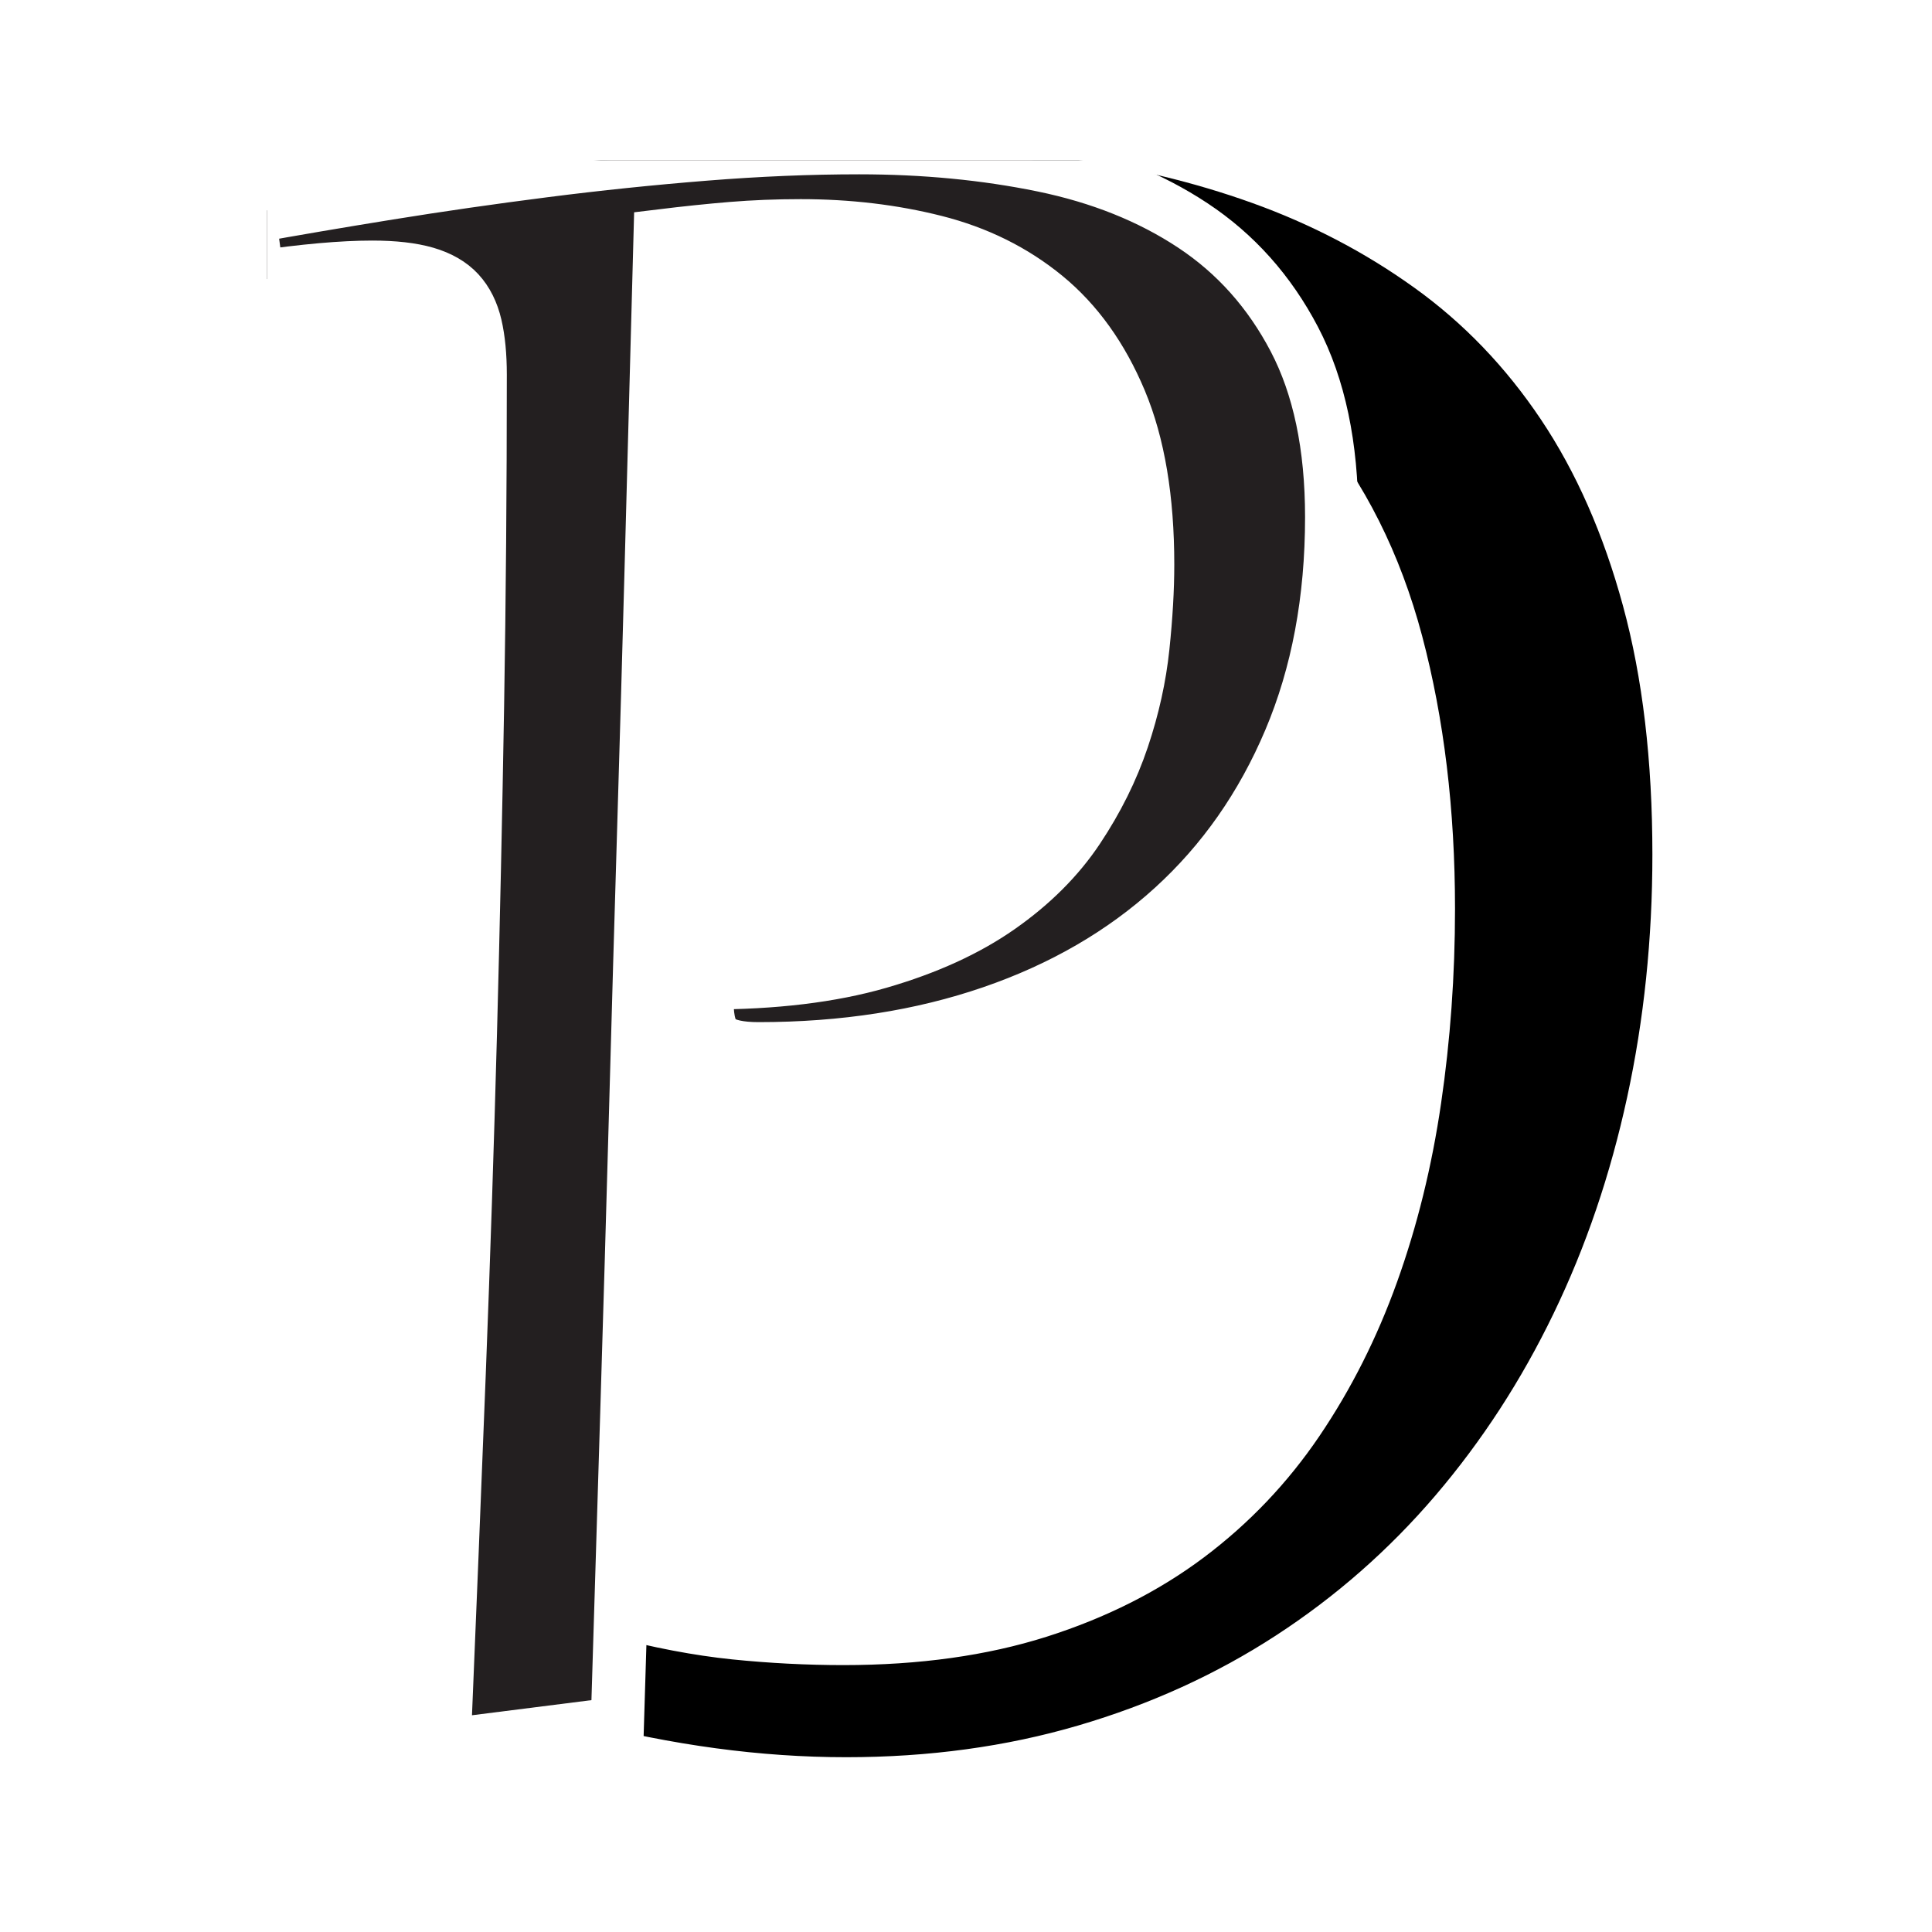
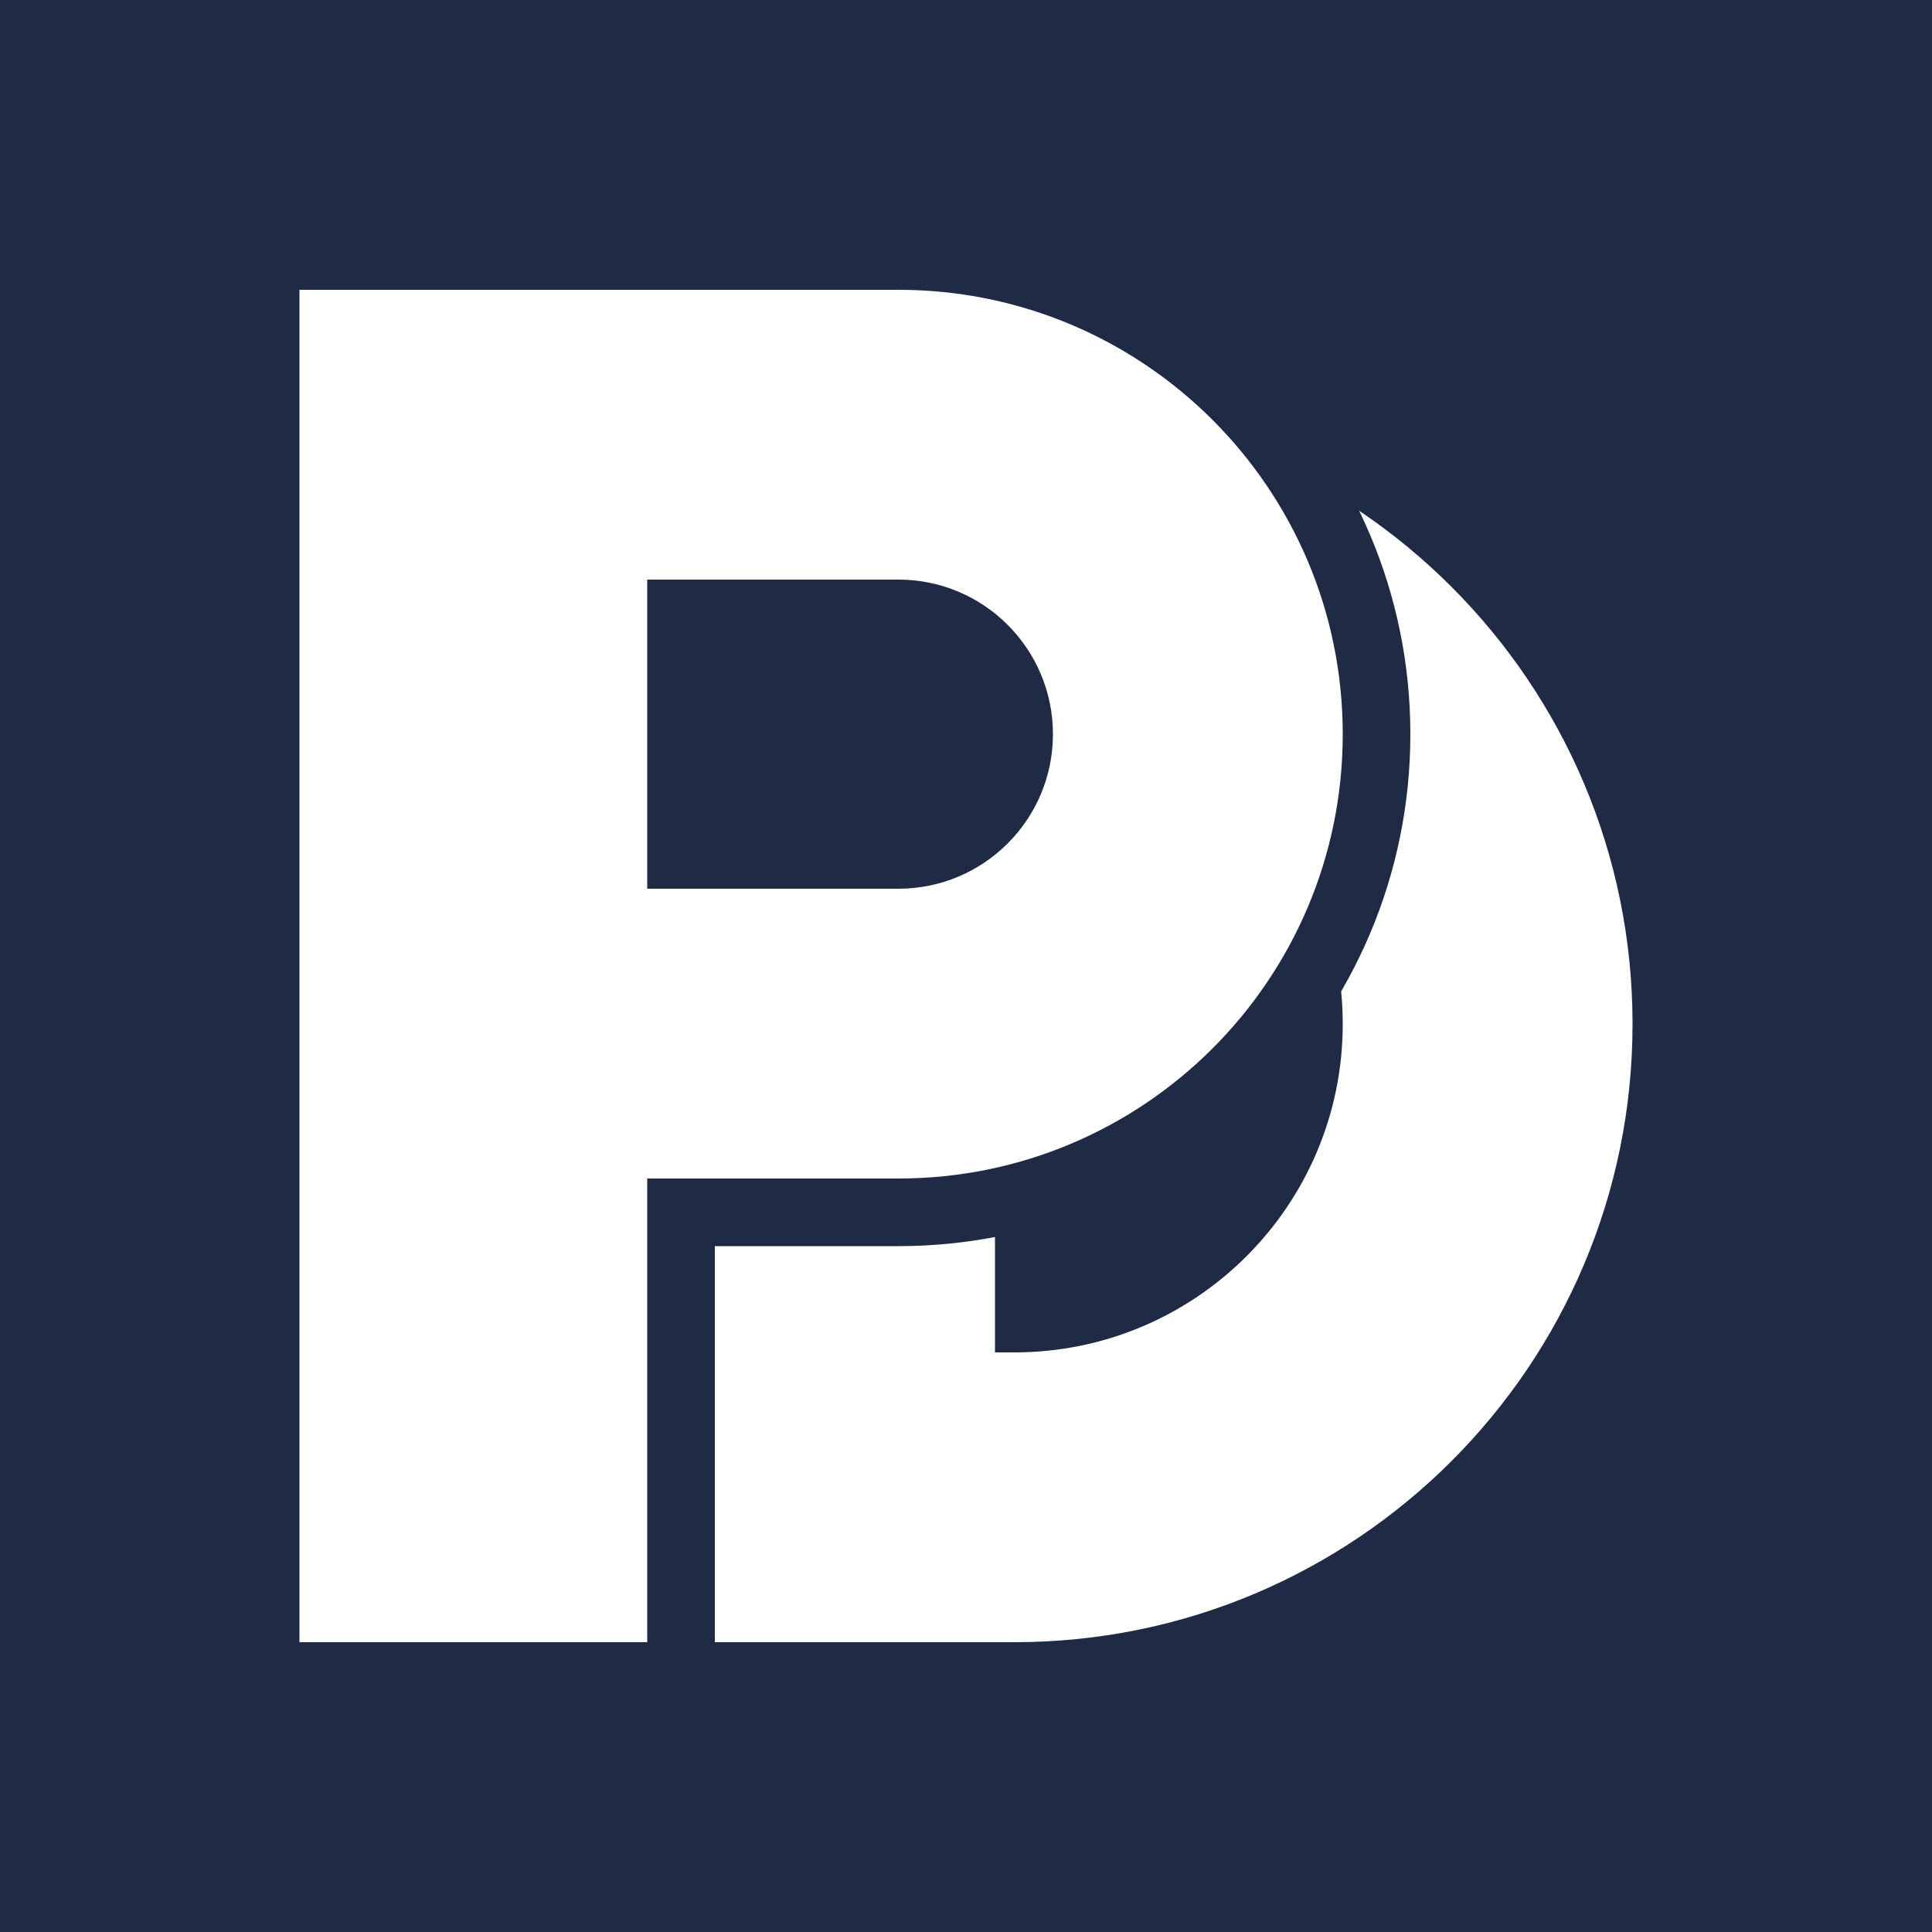
- <svg xmlns="http://www.w3.org/2000/svg" xmlns:xlink="http://www.w3.org/1999/xlink" viewBox="0 0 300 300">
-   <rect width="300" height="300" fill="#fff" />
-   <g transform="translate(150 150) scale(.92) translate(-603 -298)">
-     <defs>
-       <g>
-         <g id="glyph-0-0">
-           <path d="M 72.656 -250.531 C 72.582 -246.707 72.469 -241.016 72.312 -233.453 C 72.164 -225.891 71.977 -217.082 71.75 -207.031 C 71.52 -196.988 71.234 -186.023 70.891 -174.141 C 70.547 -162.266 70.18 -150.117 69.797 -137.703 C 69.41 -125.285 68.988 -112.926 68.531 -100.625 C 68.07 -88.32 67.613 -76.707 67.156 -65.781 C 66.695 -54.852 66.219 -44.938 65.719 -36.031 C 65.227 -27.133 64.754 -19.898 64.297 -14.328 C 71.859 -12.336 78.828 -11.016 85.203 -10.359 C 91.586 -9.711 97.875 -9.391 104.062 -9.391 C 116.895 -9.391 128.375 -10.992 138.5 -14.203 C 148.625 -17.422 157.523 -21.91 165.203 -27.672 C 172.879 -33.441 179.41 -40.301 184.797 -48.25 C 190.18 -56.195 194.57 -64.906 197.969 -74.375 C 201.375 -83.852 203.859 -93.938 205.422 -104.625 C 206.992 -115.32 207.781 -126.289 207.781 -137.531 C 207.781 -154.332 205.926 -169.723 202.219 -183.703 C 198.508 -197.691 192.473 -209.727 184.109 -219.812 C 175.742 -229.895 164.836 -237.742 151.391 -243.359 C 137.941 -248.973 121.516 -251.781 102.109 -251.781 C 97.297 -251.781 92.441 -251.664 87.547 -251.438 C 82.66 -251.207 77.695 -250.906 72.656 -250.531 Z M 3.547 -254.312 C 11.648 -255.832 19.977 -257.301 28.531 -258.719 C 37.094 -260.133 45.727 -261.375 54.438 -262.438 C 63.145 -263.508 71.875 -264.367 80.625 -265.016 C 89.375 -265.672 98.023 -266 106.578 -266 C 118.504 -266 130.062 -265.254 141.25 -263.766 C 152.445 -262.273 162.988 -259.754 172.875 -256.203 C 182.77 -252.648 191.844 -247.91 200.094 -241.984 C 208.352 -236.066 215.441 -228.691 221.359 -219.859 C 227.273 -211.035 231.875 -200.586 235.156 -188.516 C 238.445 -176.453 240.094 -162.508 240.094 -146.688 C 240.094 -132.477 238.676 -118.859 235.844 -105.828 C 233.02 -92.805 228.895 -80.68 223.469 -69.453 C 218.051 -58.223 211.426 -48.02 203.594 -38.844 C 195.758 -29.676 186.816 -21.828 176.766 -15.297 C 166.723 -8.766 155.645 -3.723 143.531 -0.172 C 131.426 3.379 118.422 5.156 104.516 5.156 C 97.336 5.156 90.039 4.656 82.625 3.656 C 75.219 2.664 67.504 1.141 59.484 -0.922 L 36.781 1.828 L 34.719 1.609 C 35.258 -3.285 35.832 -9.758 36.438 -17.812 C 37.051 -25.875 37.645 -35.254 38.219 -45.953 C 38.789 -56.648 39.344 -68.551 39.875 -81.656 C 40.414 -94.758 40.895 -108.852 41.312 -123.938 C 41.738 -139.031 42.066 -154.941 42.297 -171.672 C 42.523 -188.41 42.641 -205.797 42.641 -223.828 C 42.641 -227.492 42.484 -230.703 42.172 -233.453 C 41.867 -236.203 41.086 -238.492 39.828 -240.328 C 38.566 -242.16 36.691 -243.535 34.203 -244.453 C 31.723 -245.367 28.344 -245.828 24.062 -245.828 C 19.02 -245.828 12.566 -245.254 4.703 -244.109 Z M 3.547 -254.312 " />
-         </g>
-         <g id="glyph-1-0">
-           <path d="M 42.75 -227.719 C 42.75 -230.926 42.477 -233.676 41.938 -235.969 C 41.406 -238.258 40.469 -240.129 39.125 -241.578 C 37.789 -243.035 35.941 -244.109 33.578 -244.797 C 31.211 -245.484 28.195 -245.828 24.531 -245.828 C 19.488 -245.828 13.031 -245.254 5.156 -244.109 L 3.781 -254.312 C 10.969 -255.602 18.816 -256.938 27.328 -258.312 C 35.848 -259.688 44.598 -260.945 53.578 -262.094 C 62.555 -263.25 71.57 -264.188 80.625 -264.906 C 89.676 -265.633 98.367 -266 106.703 -266 C 117.703 -266 128.035 -265.004 137.703 -263.016 C 147.367 -261.023 155.812 -257.645 163.031 -252.875 C 170.25 -248.102 175.957 -241.703 180.156 -233.672 C 184.363 -225.648 186.469 -215.645 186.469 -203.656 C 186.469 -189.676 184.113 -177.125 179.406 -166 C 174.707 -154.883 168.117 -145.469 159.641 -137.75 C 151.16 -130.039 140.977 -124.141 129.094 -120.047 C 117.219 -115.961 104.098 -113.922 89.734 -113.922 C 86.523 -113.922 84.27 -114.414 82.969 -115.406 C 81.676 -116.395 81.031 -118.535 81.031 -121.828 L 81.031 -123.312 C 81.031 -124.082 81.066 -124.656 81.141 -125.031 C 92.367 -125.031 102.016 -126.195 110.078 -128.531 C 118.141 -130.863 124.922 -133.957 130.422 -137.812 C 135.922 -141.664 140.312 -146.055 143.594 -150.984 C 146.883 -155.922 149.406 -161.004 151.156 -166.234 C 152.914 -171.461 154.062 -176.633 154.594 -181.75 C 155.133 -186.875 155.406 -191.5 155.406 -195.625 C 155.406 -206.707 153.859 -215.93 150.766 -223.297 C 147.672 -230.672 143.469 -236.535 138.156 -240.891 C 132.844 -245.254 126.633 -248.332 119.531 -250.125 C 112.426 -251.914 104.863 -252.812 96.844 -252.812 C 92.789 -252.812 88.91 -252.66 85.203 -252.359 C 81.504 -252.055 77.477 -251.633 73.125 -251.094 C 72.969 -245.219 72.754 -237.348 72.484 -227.484 C 72.223 -217.629 71.922 -206.301 71.578 -193.5 C 71.234 -180.707 70.832 -166.691 70.375 -151.453 C 69.914 -136.211 69.453 -120.281 68.984 -103.656 C 68.523 -87.039 68.031 -69.961 67.5 -52.422 C 66.969 -34.891 66.43 -17.414 65.891 0 L 38.734 3.438 L 36.672 3.203 C 37.586 -18.723 38.426 -39.504 39.188 -59.141 C 39.957 -78.773 40.586 -97.895 41.078 -116.5 C 41.578 -135.102 41.977 -153.516 42.281 -171.734 C 42.594 -189.953 42.75 -208.613 42.75 -227.719 Z M 42.75 -227.719 " />
-         </g>
-       </g>
-       <mask id="gap" maskUnits="userSpaceOnUse" x="485" y="162" width="236" height="272">
-         <rect x="485" y="162" width="236" height="272" fill="#fff" />
-         <path fill="none" stroke-width="9" stroke-linecap="butt" stroke-linejoin="miter" stroke="#000" stroke-opacity="1" stroke-miterlimit="10" d="M 0.001 -0.001 C -0.308 -18.246 -0.707 -36.682 -1.203 -55.306 C -1.704 -73.938 -2.334 -93.079 -3.096 -112.739 C -3.863 -132.4 -4.704 -153.206 -5.623 -175.159 L -3.558 -175.39 L 23.639 -171.948 C 24.171 -154.505 24.707 -137.007 25.243 -119.451 C 25.779 -101.894 26.275 -84.799 26.737 -68.158 C 27.195 -51.52 27.652 -35.571 28.114 -20.311 C 28.571 -5.05 28.974 8.987 29.318 21.803 C 29.662 34.615 29.967 45.957 30.233 55.825 C 30.503 65.692 30.71 73.569 30.867 79.463 C 35.228 79.995 39.26 80.417 42.971 80.722 C 46.683 81.027 50.563 81.184 54.618 81.184 C 62.652 81.184 70.223 80.284 77.337 78.485 C 84.452 76.686 90.666 73.608 95.985 69.247 C 101.3 64.89 105.508 59.016 108.606 51.636 C 111.703 44.252 113.252 35.014 113.252 23.923 C 113.252 19.793 112.986 15.162 112.45 10.039 C 111.915 4.915 110.769 -0.271 109.009 -5.508 C 107.249 -10.748 104.722 -15.836 101.437 -20.768 C 98.148 -25.704 93.748 -30.104 88.241 -33.964 C 82.731 -37.828 75.941 -40.926 67.873 -43.26 C 59.801 -45.595 50.144 -46.761 38.9 -46.761 C 38.822 -47.144 38.783 -47.715 38.783 -48.482 L 38.783 -49.972 C 38.783 -53.261 39.432 -55.404 40.734 -56.397 C 42.037 -57.395 44.293 -57.891 47.504 -57.891 C 61.885 -57.891 75.022 -55.842 86.919 -51.751 C 98.813 -47.66 109.009 -41.751 117.5 -34.023 C 125.99 -26.298 132.588 -16.869 137.293 -5.738 C 141.998 5.392 144.352 17.958 144.352 31.956 C 144.352 43.967 142.244 53.987 138.04 62.02 C 133.832 70.053 128.114 76.459 120.886 81.238 C 113.655 86.022 105.203 89.405 95.528 91.395 C 85.848 93.382 75.503 94.379 64.486 94.379 C 56.148 94.379 47.446 94.016 38.384 93.288 C 29.318 92.561 20.292 91.626 11.304 90.476 C 2.313 89.33 -6.444 88.067 -14.974 86.69 C -23.504 85.314 -31.365 83.972 -38.553 82.674 L -37.177 72.462 C -29.3 73.608 -22.835 74.183 -17.786 74.183 C -14.113 74.183 -11.094 73.839 -8.72 73.151 C -6.35 72.462 -4.496 71.391 -3.155 69.94 C -1.817 68.485 -0.879 66.611 -0.343 64.316 C 0.189 62.02 0.459 59.266 0.459 56.052 C 0.459 36.927 0.306 18.244 0.001 -0.001 Z M 0.001 -0.001 " transform="matrix(0.998785, 0, 0, -0.998785, 520.5456, 254.1476)" />
-       </mask>
-     </defs>
-     <g mask="url(#gap)">
-       <g fill="rgb(0%, 0%, 0%)" stroke="rgb(0%, 0%, 0%)" stroke-width="1" stroke-linejoin="round">
-         <use xlink:href="#glyph-0-0" x="478.256" y="425.886" />
-       </g>
-       <g fill="rgb(13.725%, 12.157%, 12.549%)" stroke="rgb(13.725%, 12.157%, 12.549%)" stroke-width="1" stroke-linejoin="round">
-         <use xlink:href="#glyph-1-0" x="478.256" y="425.886" />
-       </g>
-     </g>
+ <svg xmlns="http://www.w3.org/2000/svg" viewBox="0 0 200 200" width="200" height="200">
+   <rect width="200" height="200" fill="#1F2A44" />
+   <defs>
+     <mask id="m2" maskUnits="userSpaceOnUse" x="0" y="0" width="200" height="200">
+       <rect width="200" height="200" fill="#fff" />
+       <path d="M38 32H100A46 46 0 0 1 100 124H74V172H38Z M74 62H100A16 16 0 0 1 100 94H74Z" fill="#000" stroke="#000" stroke-width="14" stroke-linejoin="round" transform="translate(-7 -2)" />
+     </mask>
+   </defs>
+   <g mask="url(#m2)">
+     <path d="M80 44H112A64 64 0 0 1 112 172H80Z M110 74H112A34 34 0 0 1 112 142H110Z" fill="#FFFFFF" fill-rule="evenodd" transform="translate(-7 -2)" />
  </g>
+   <path d="M38 32H100A46 46 0 0 1 100 124H74V172H38Z M74 62H100A16 16 0 0 1 100 94H74Z" fill="#FFFFFF" fill-rule="evenodd" transform="translate(-7 -2)" />
</svg>
